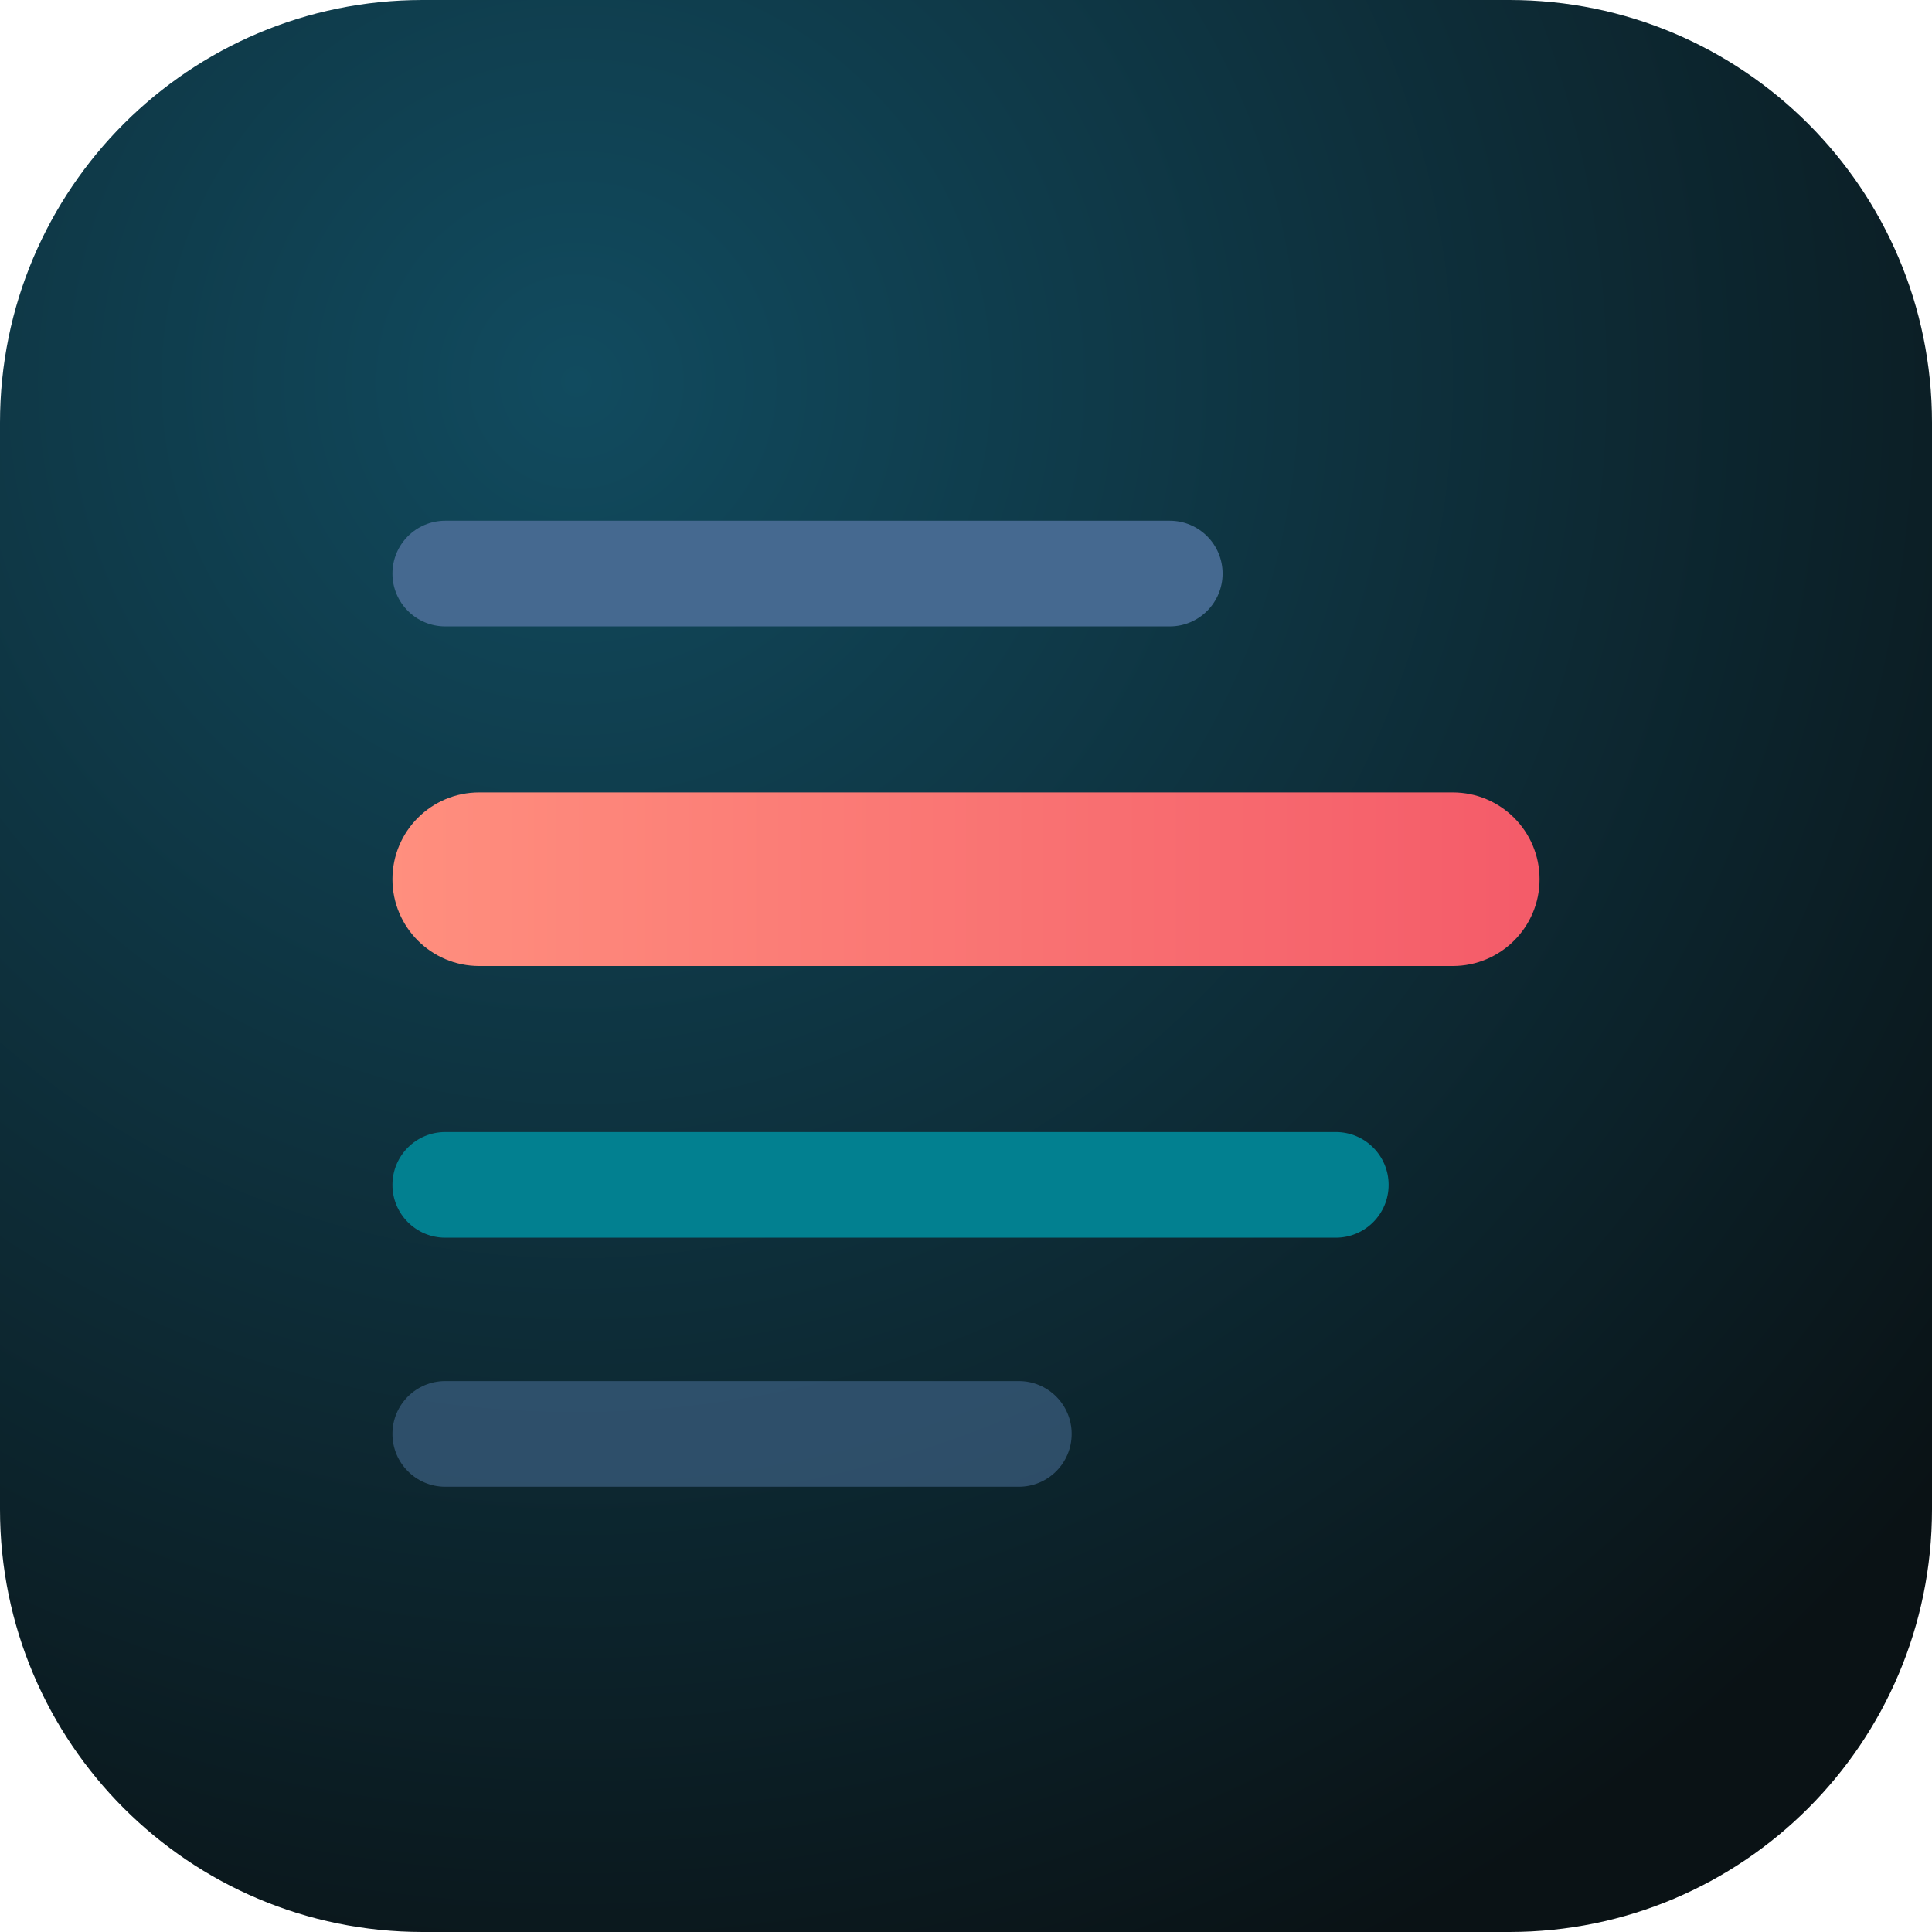
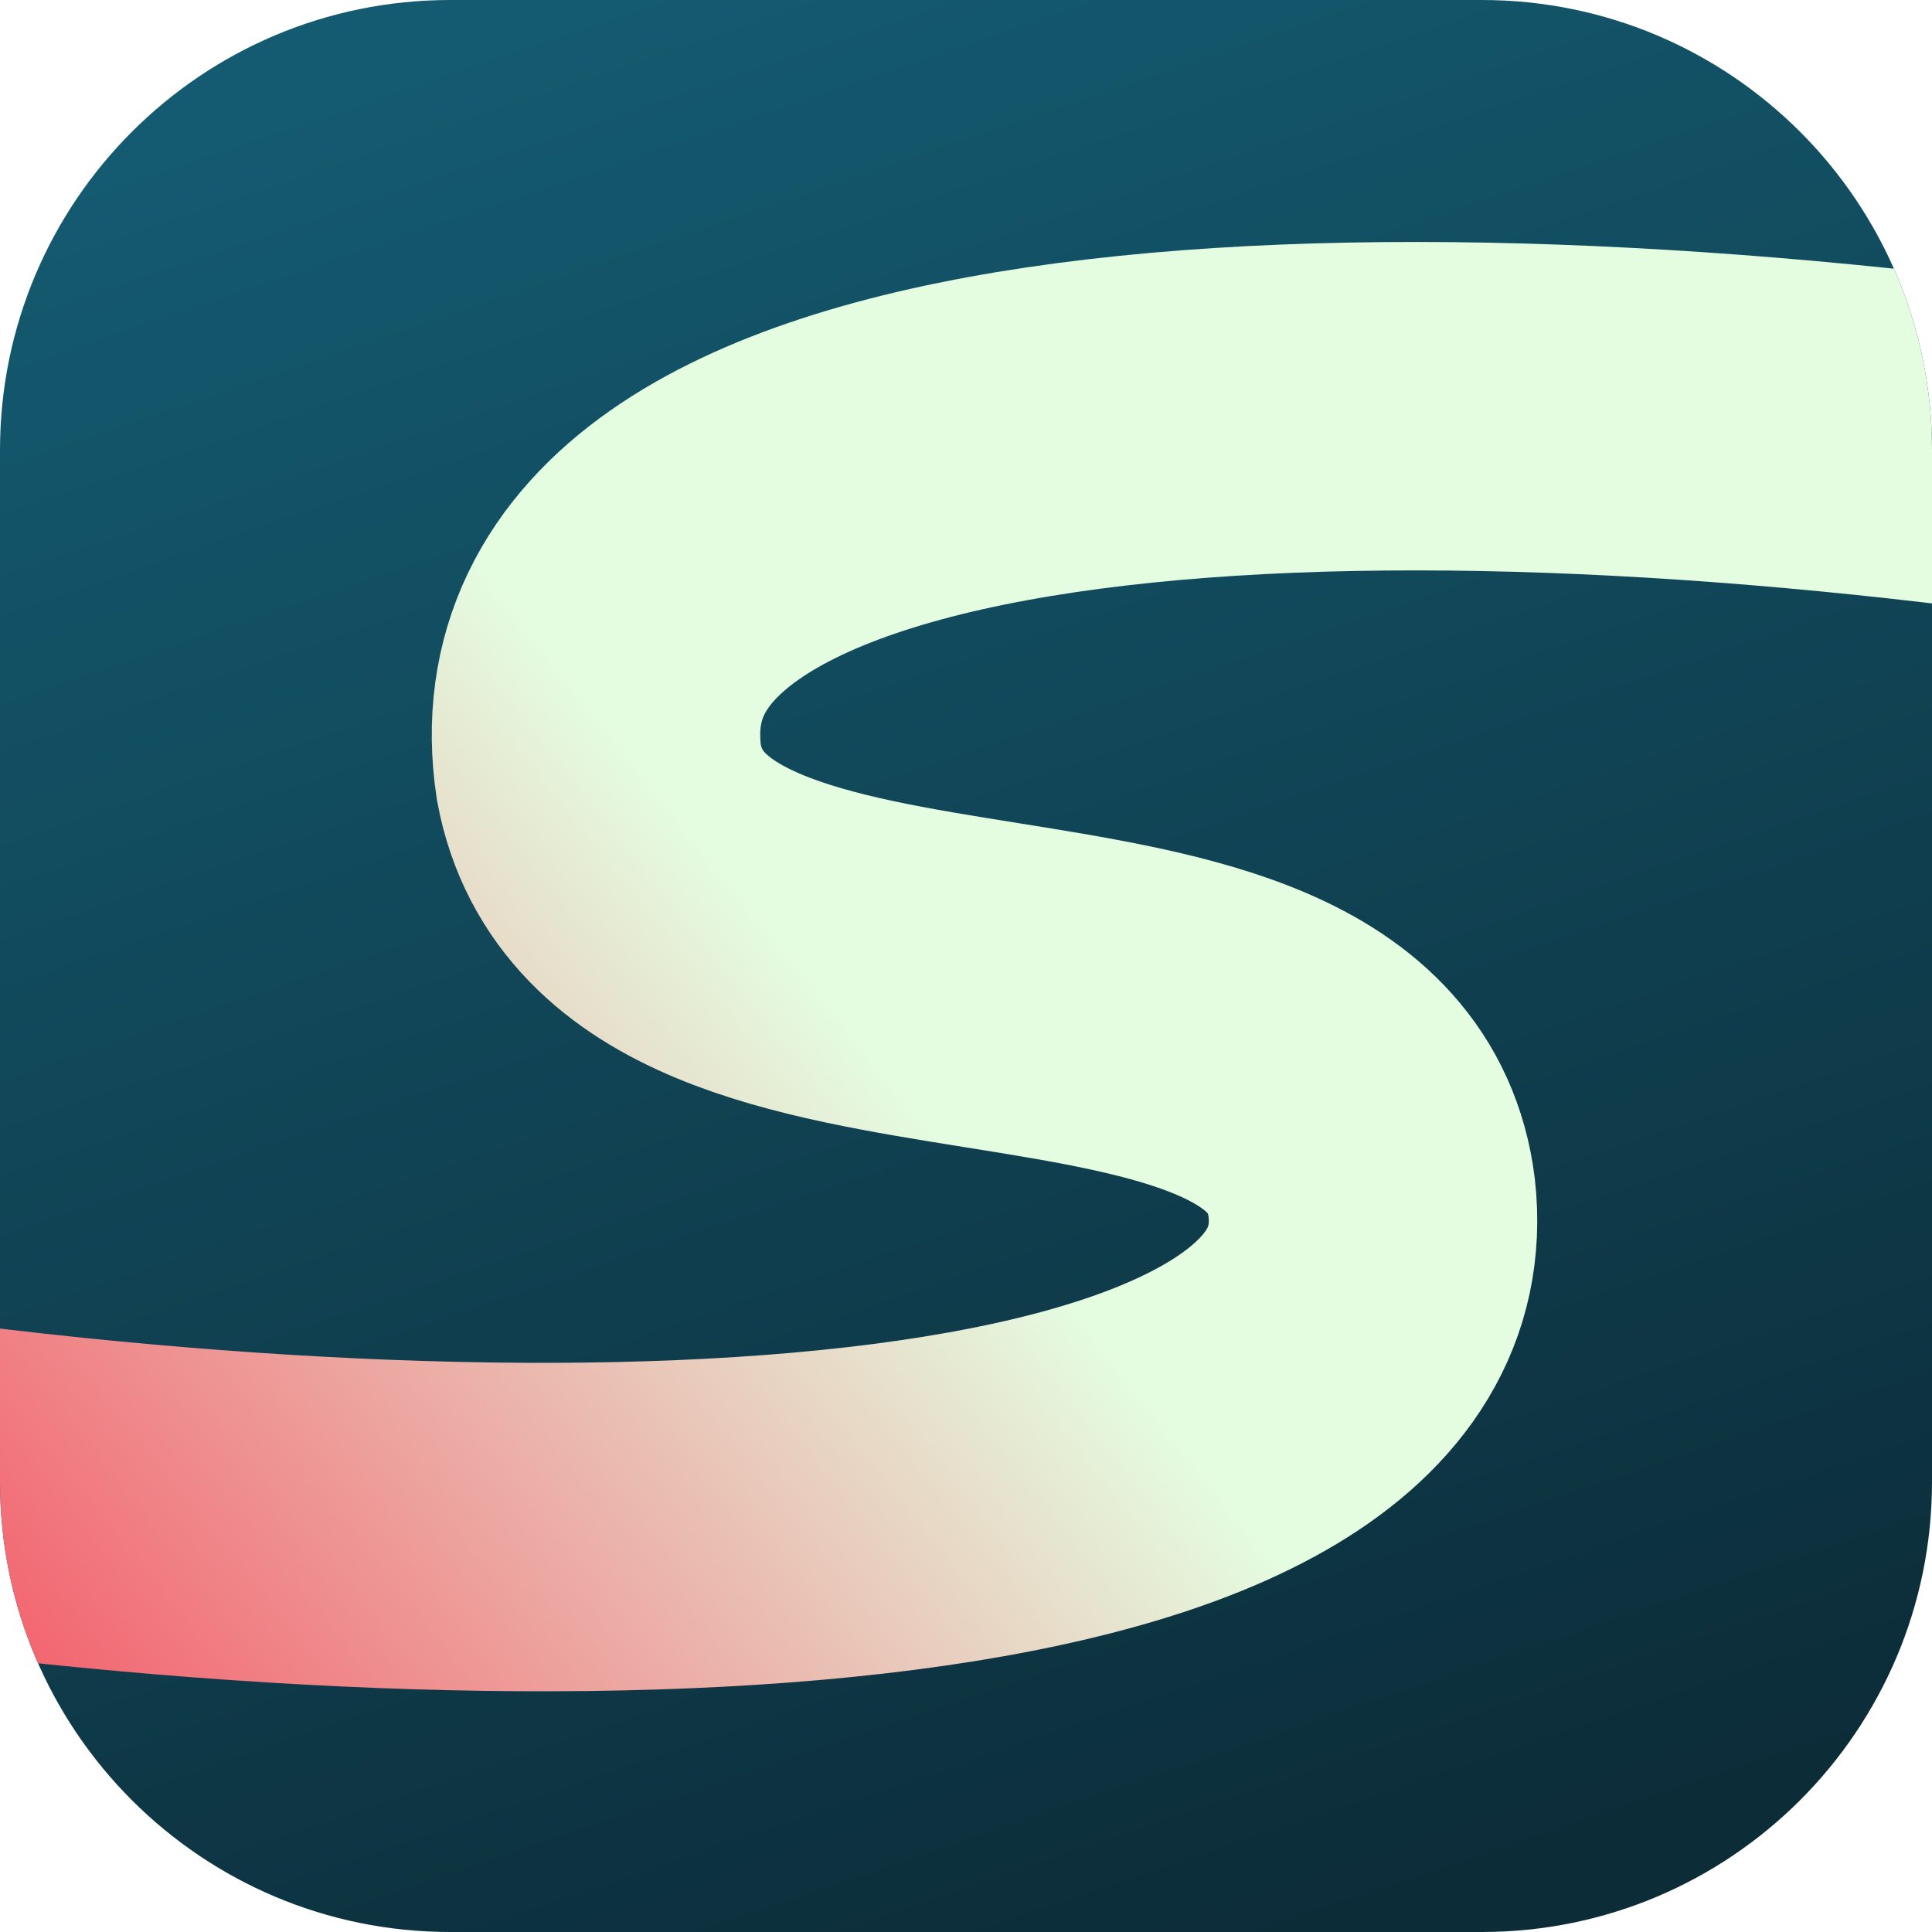
- <svg xmlns="http://www.w3.org/2000/svg" viewBox="0 0 512 512">
+ <svg xmlns="http://www.w3.org/2000/svg" viewBox="0 0 100 100">
  <defs>
-     <radialGradient id="g" cx="30%" cy="20%" r="90%">
-       <stop offset="0" stop-color="#114b5f" />
-       <stop offset="1" stop-color="#0a1215" />
-     </radialGradient>
-     <linearGradient id="p" x1="0" x2="1">
-       <stop offset="0" stop-color="#ff8f7e" />
-       <stop offset="1" stop-color="#f45b69" />
+     <linearGradient id="g" x1="100" y1="10" x2="0" y2="90" gradientUnits="userSpaceOnUse">
+       <stop offset="0" stop-color="#E4FDE1" />
+       <stop offset="0.55" stop-color="#E4FDE1" />
+       <stop offset="1" stop-color="#F45B69" />
    </linearGradient>
+     <linearGradient id="bg" x1="0.33" y1="0" x2="0.67" y2="1">
+       <stop offset="0" stop-color="#145A70" />
+       <stop offset="1" stop-color="#0C2C38" />
+     </linearGradient>
+     <clipPath id="c">
+       <rect width="100" height="100" rx="23.3" />
+     </clipPath>
  </defs>
-   <rect width="512" height="512" rx="112" fill="url(#g)" />
-   <rect x="104" y="138" width="220" height="28" rx="14" fill="#456990" />
-   <rect x="104" y="210" width="304" height="46" rx="23" fill="url(#p)" />
-   <rect x="104" y="300" width="264" height="28" rx="14" fill="#028090" />
-   <rect x="104" y="366" width="180" height="28" rx="14" fill="#456990" opacity=".6" />
+   <g clip-path="url(#c)">
+     <rect width="100" height="100" fill="url(#bg)" />
+     <path d="M110 24 C 70 18, 28 20, 31 40 C 34 56, 69 46, 71 62 C 73 80, 30 82, -10 76" fill="none" stroke="url(#g)" stroke-width="17" stroke-linecap="round" />
+   </g>
</svg>
